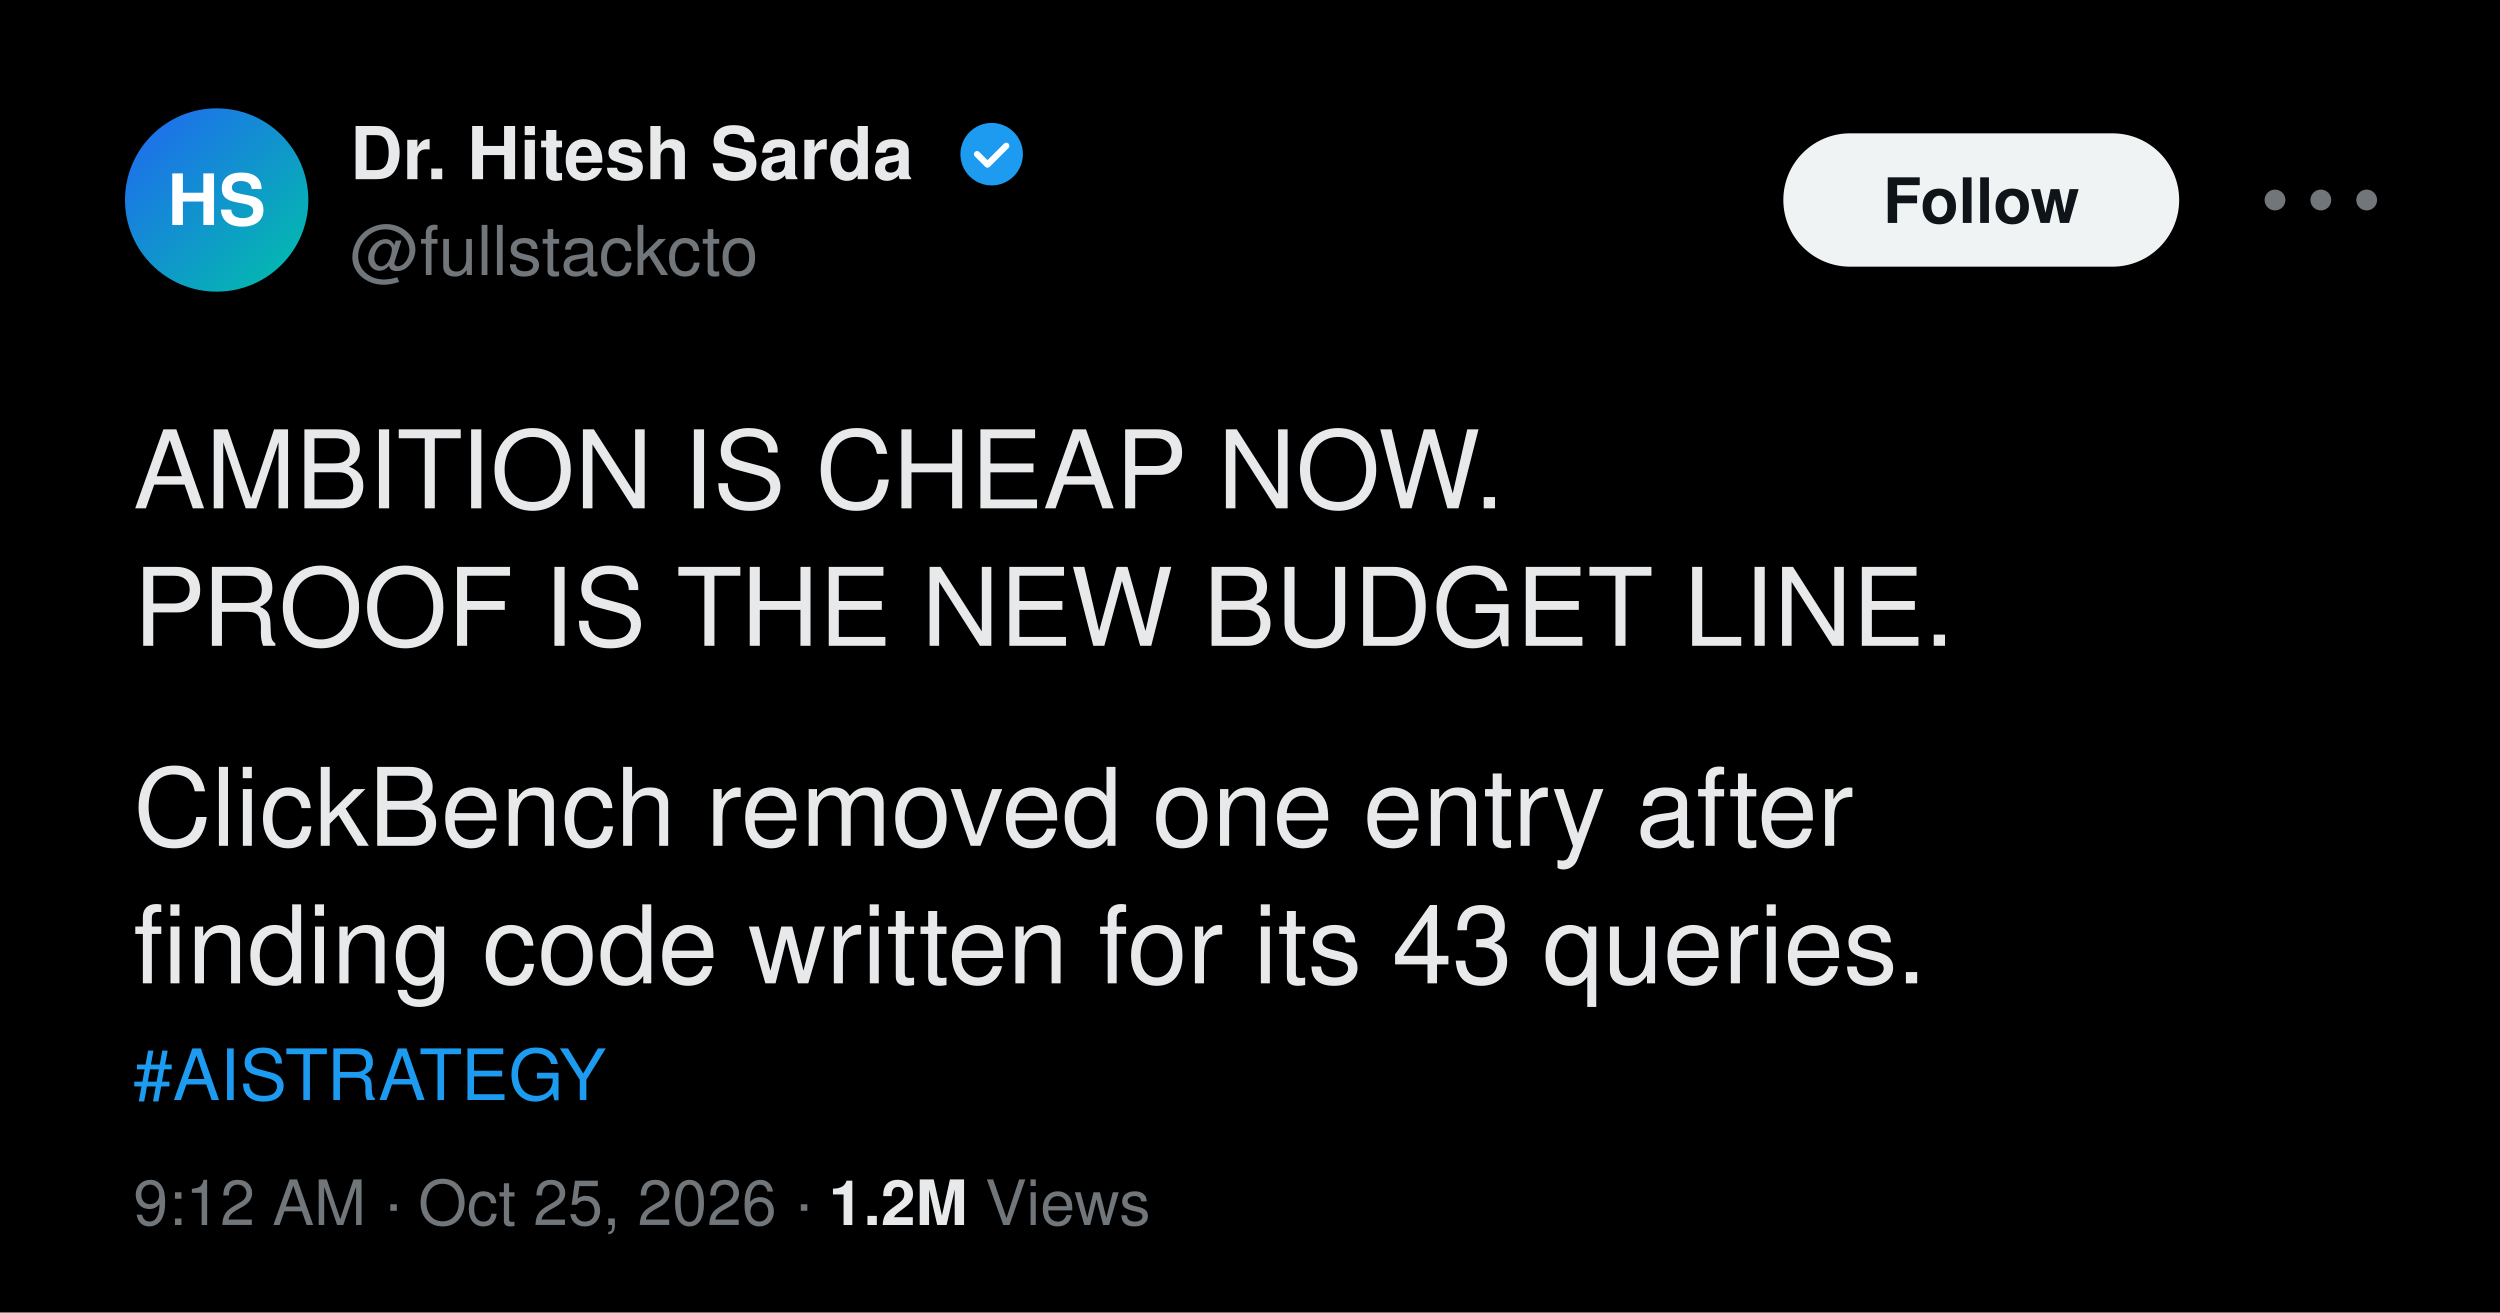
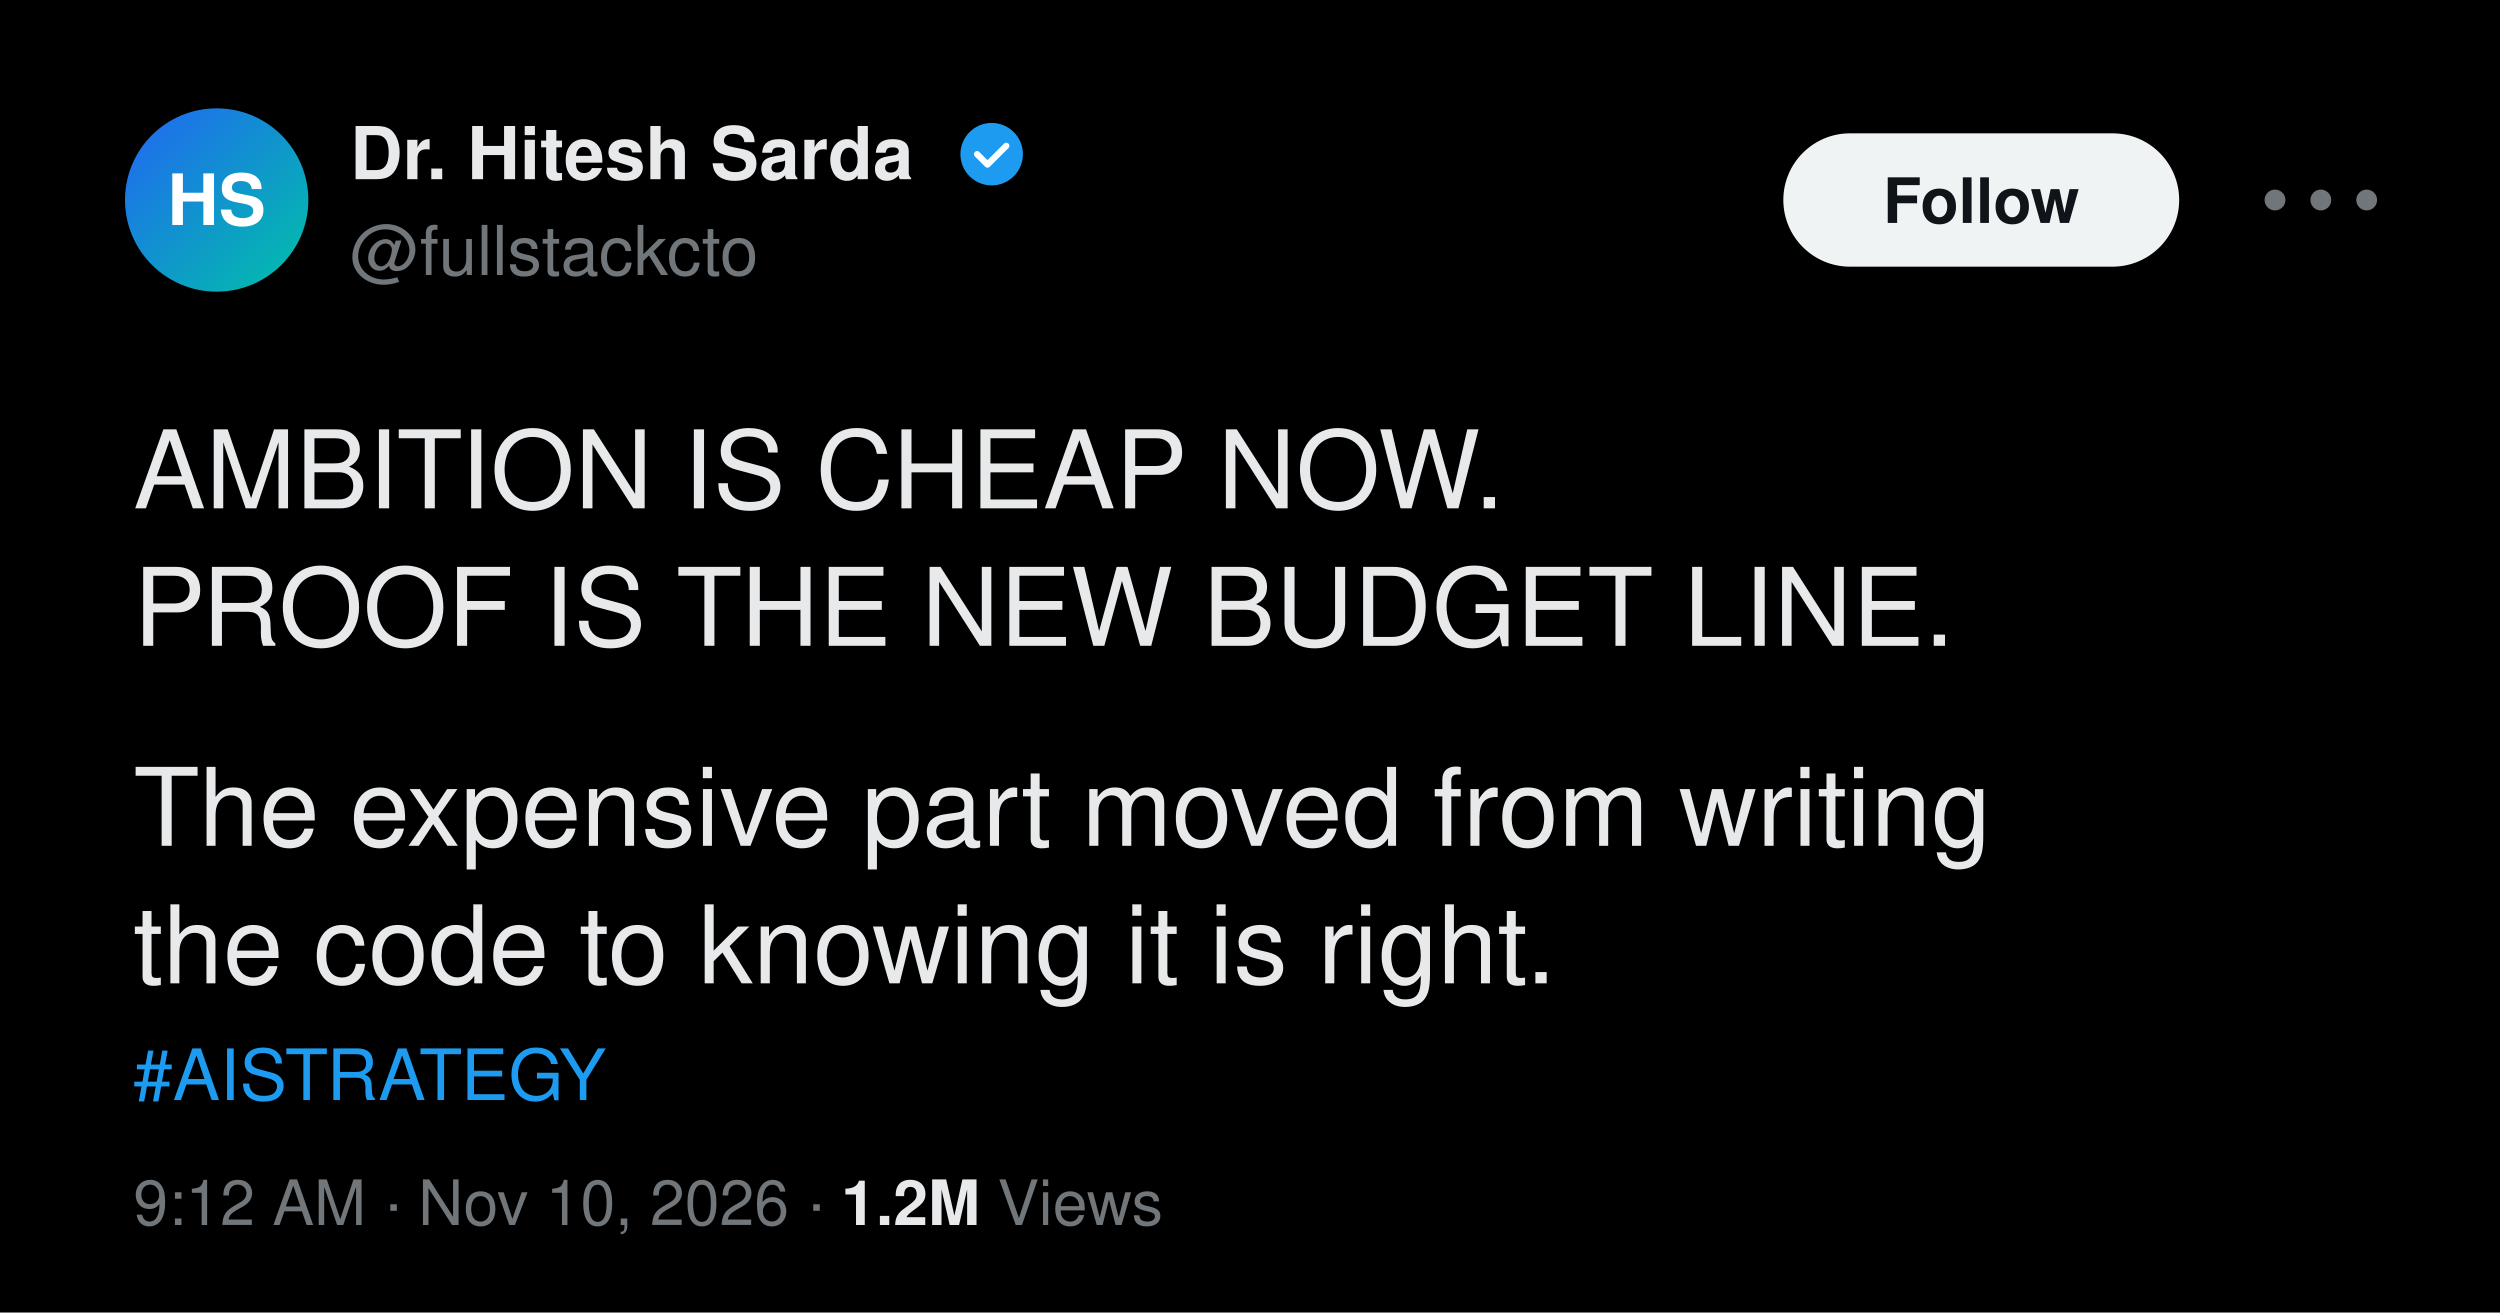
- <svg xmlns="http://www.w3.org/2000/svg" viewBox="0 0 1200 630" width="1200" height="630" role="img" aria-label="Cover styled as a screenshot of an X post by Dr. Hitesh Sarda: AMBITION IS CHEAP NOW. PROOF IS THE NEW BUDGET LINE. ClickBench removed one entry after finding code written for its 43 queries. #AISTRATEGY">
+ <svg xmlns="http://www.w3.org/2000/svg" viewBox="0 0 1200 630" width="1200" height="630" role="img" aria-label="Cover styled as a screenshot of an X post by Dr. Hitesh Sarda: AMBITION IS CHEAP NOW. PROOF IS THE NEW BUDGET LINE. The expensive part moved from writing the code to knowing it is right. #AISTRATEGY">
  <defs>
    <linearGradient id="avatar" x1="0" y1="0" x2="1" y2="1">
      <stop offset="0" stop-color="#2166F3" />
      <stop offset="1" stop-color="#00C2A8" />
    </linearGradient>
    <style>
      .sans { font-family: -apple-system, BlinkMacSystemFont, 'Segoe UI', Helvetica, Arial, sans-serif; }
    </style>
  </defs>
  <rect width="1200" height="630" fill="#000000" />
  <circle cx="104" cy="96" r="44" fill="url(#avatar)" />
  <text x="104" y="108" class="sans" font-size="34" font-weight="800" fill="#FFFFFF" text-anchor="middle">HS</text>
  <text x="168" y="86" class="sans" font-size="35" font-weight="700" fill="#E7E9EA">Dr. Hitesh Sarda</text>
  <g transform="translate(476 74)">
    <circle r="15" fill="#1D9BF0" />
    <path d="M-7 0l5 5 9-9" fill="none" stroke="#FFFFFF" stroke-width="3" stroke-linecap="round" stroke-linejoin="round" />
  </g>
  <text x="168" y="132" class="sans" font-size="33" fill="#71767B">@fullstackcto</text>
  <rect x="856" y="64" width="190" height="64" rx="32" fill="#EFF3F4" />
  <text x="951" y="107" class="sans" font-size="30" font-weight="700" fill="#0F1419" text-anchor="middle">Follow</text>
  <g fill="#71767B">
    <circle cx="1092" cy="96" r="5" />
    <circle cx="1114" cy="96" r="5" />
    <circle cx="1136" cy="96" r="5" />
  </g>
  <g class="sans" font-size="52" fill="#E7E9EA">
    <text x="64" y="244">AMBITION IS CHEAP NOW.</text>
    <text x="64" y="310">PROOF IS THE NEW BUDGET LINE.</text>
-     <text x="64" y="406">ClickBench removed one entry after</text>
-     <text x="64" y="472">finding code written for its 43 queries.</text>
+     <text x="64" y="406">The expensive part moved from writing</text>
+     <text x="64" y="472">the code to knowing it is right.</text>
  </g>
  <text x="64" y="528" class="sans" font-size="34" fill="#1D9BF0">#AISTRATEGY</text>
-   <text x="64" y="588" class="sans" font-size="30" fill="#71767B">9:12 AM · Oct 25, 2026 · <tspan font-weight="700" fill="#E7E9EA">1.2M</tspan> Views</text>
+   <text x="64" y="588" class="sans" font-size="30" fill="#71767B">9:12 AM · Nov 10, 2026 · <tspan font-weight="700" fill="#E7E9EA">1.2M</tspan> Views</text>
</svg>
